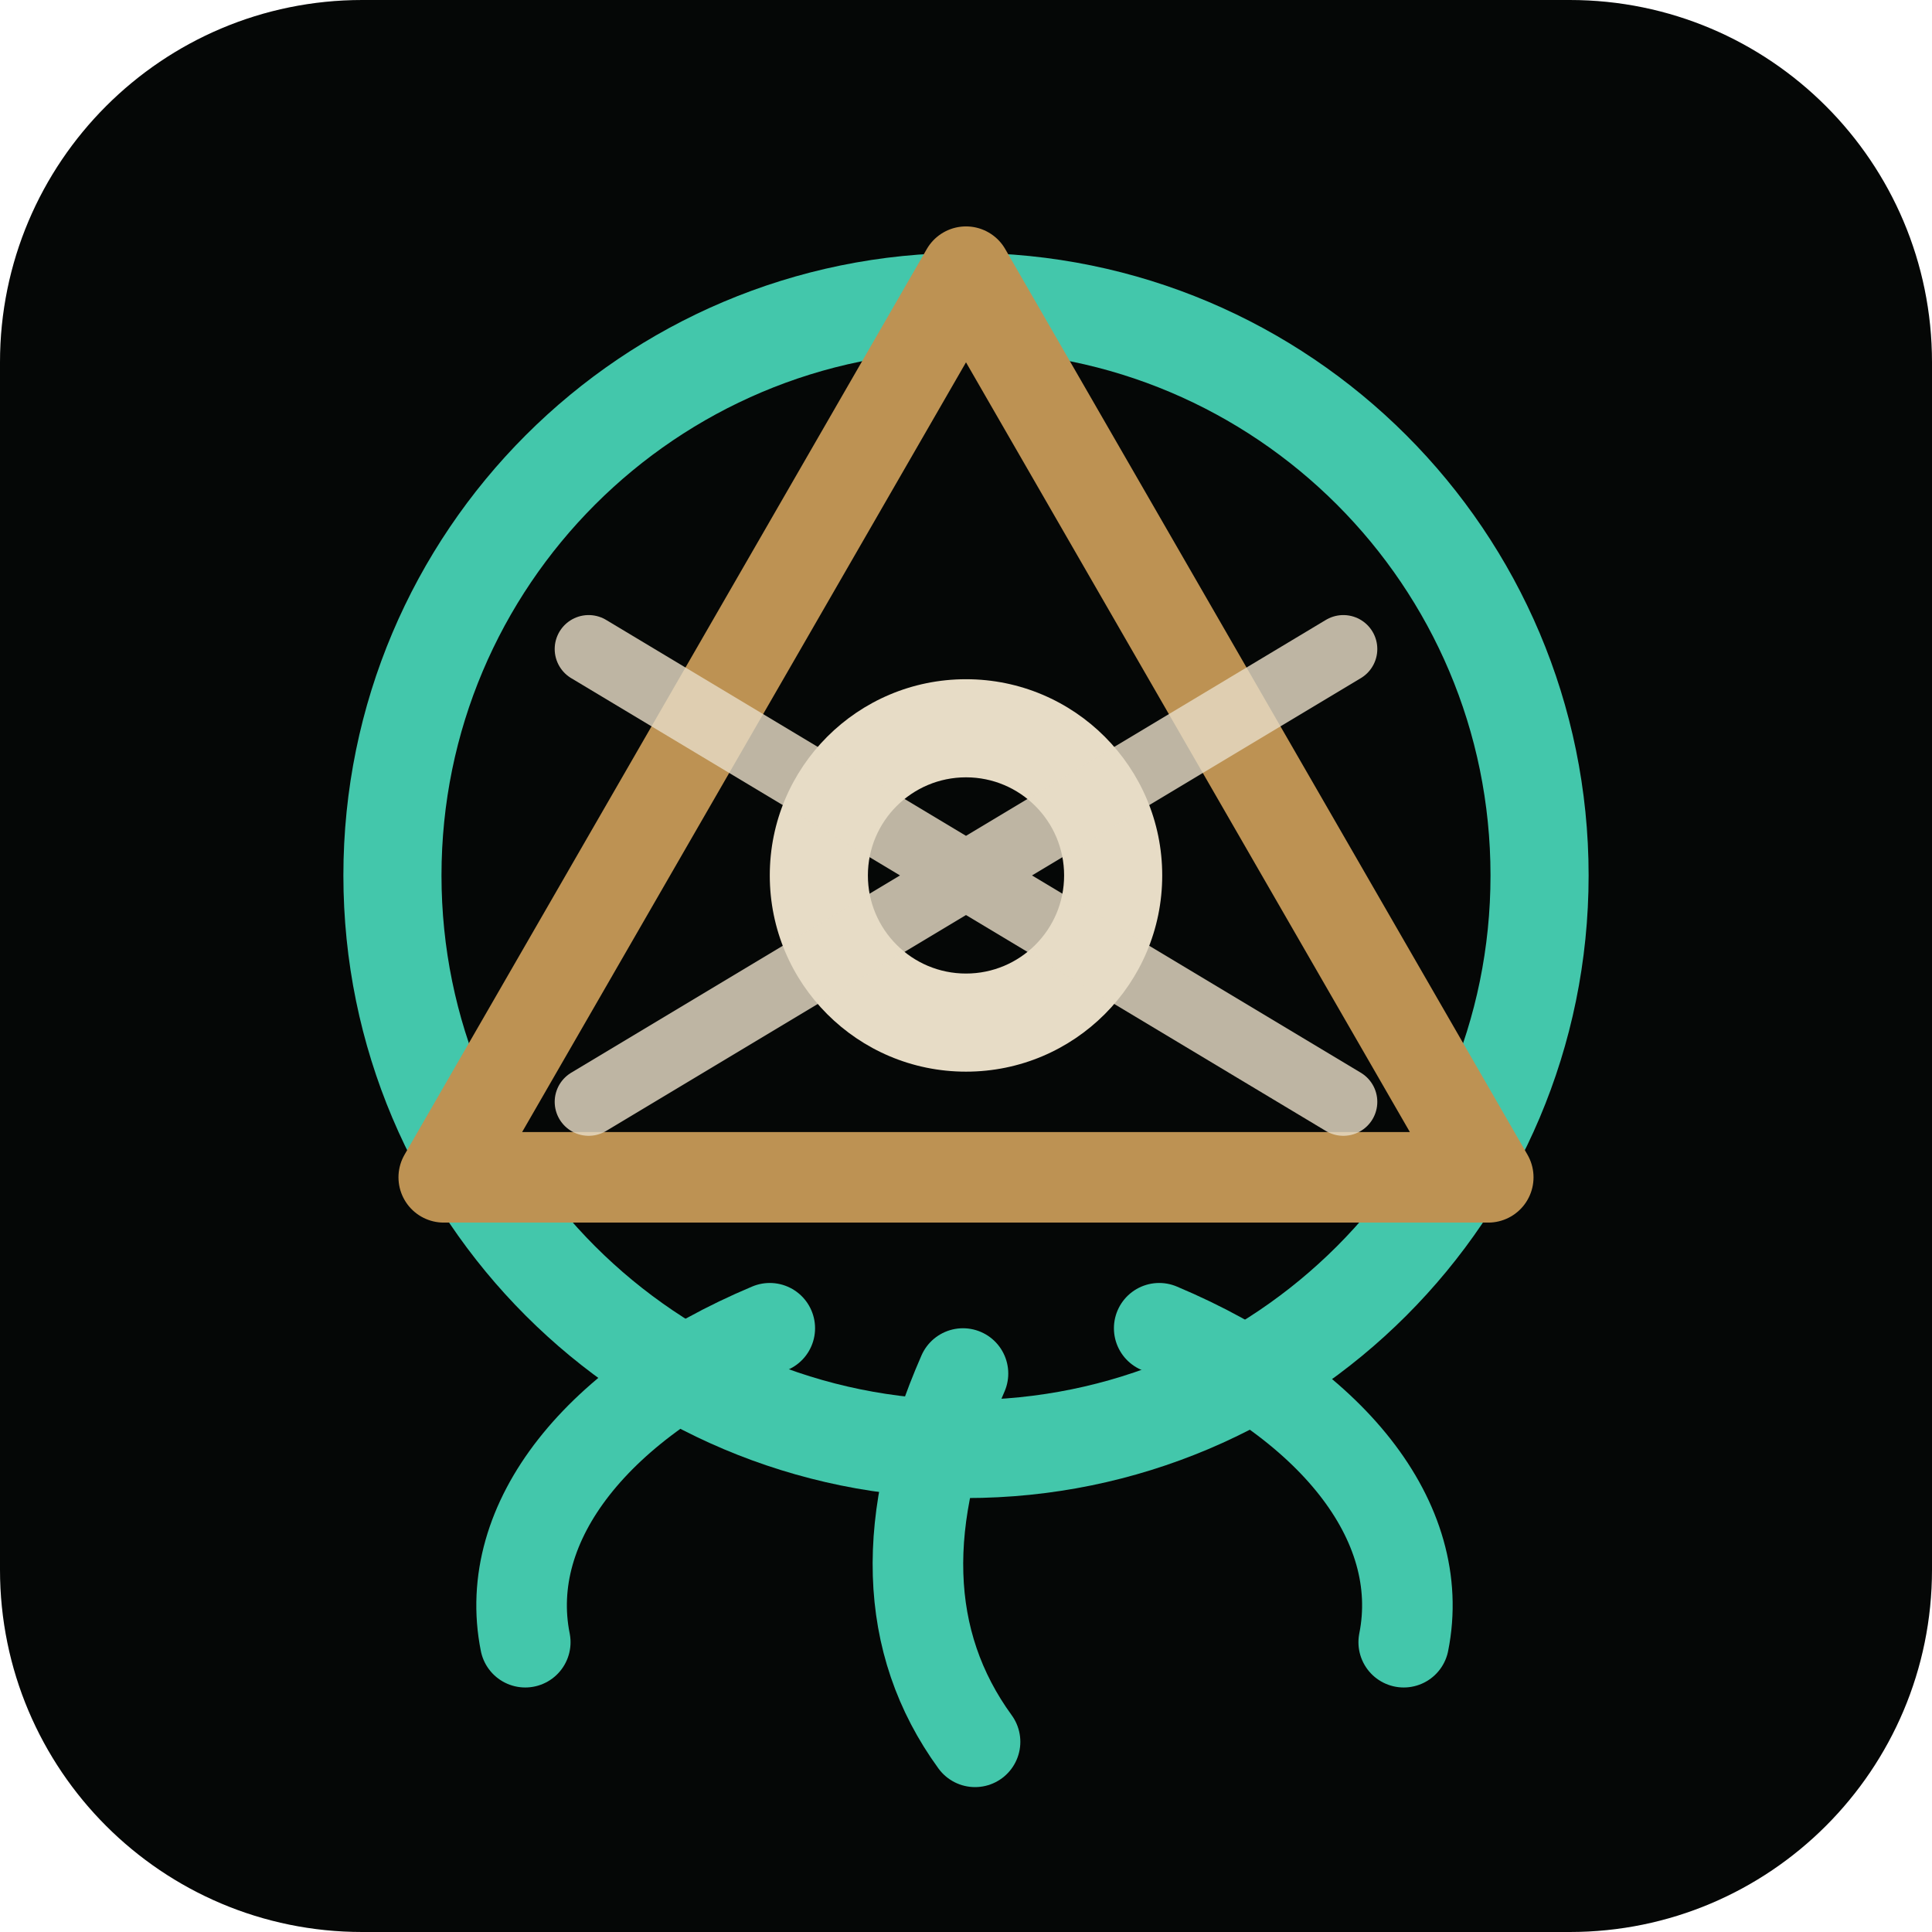
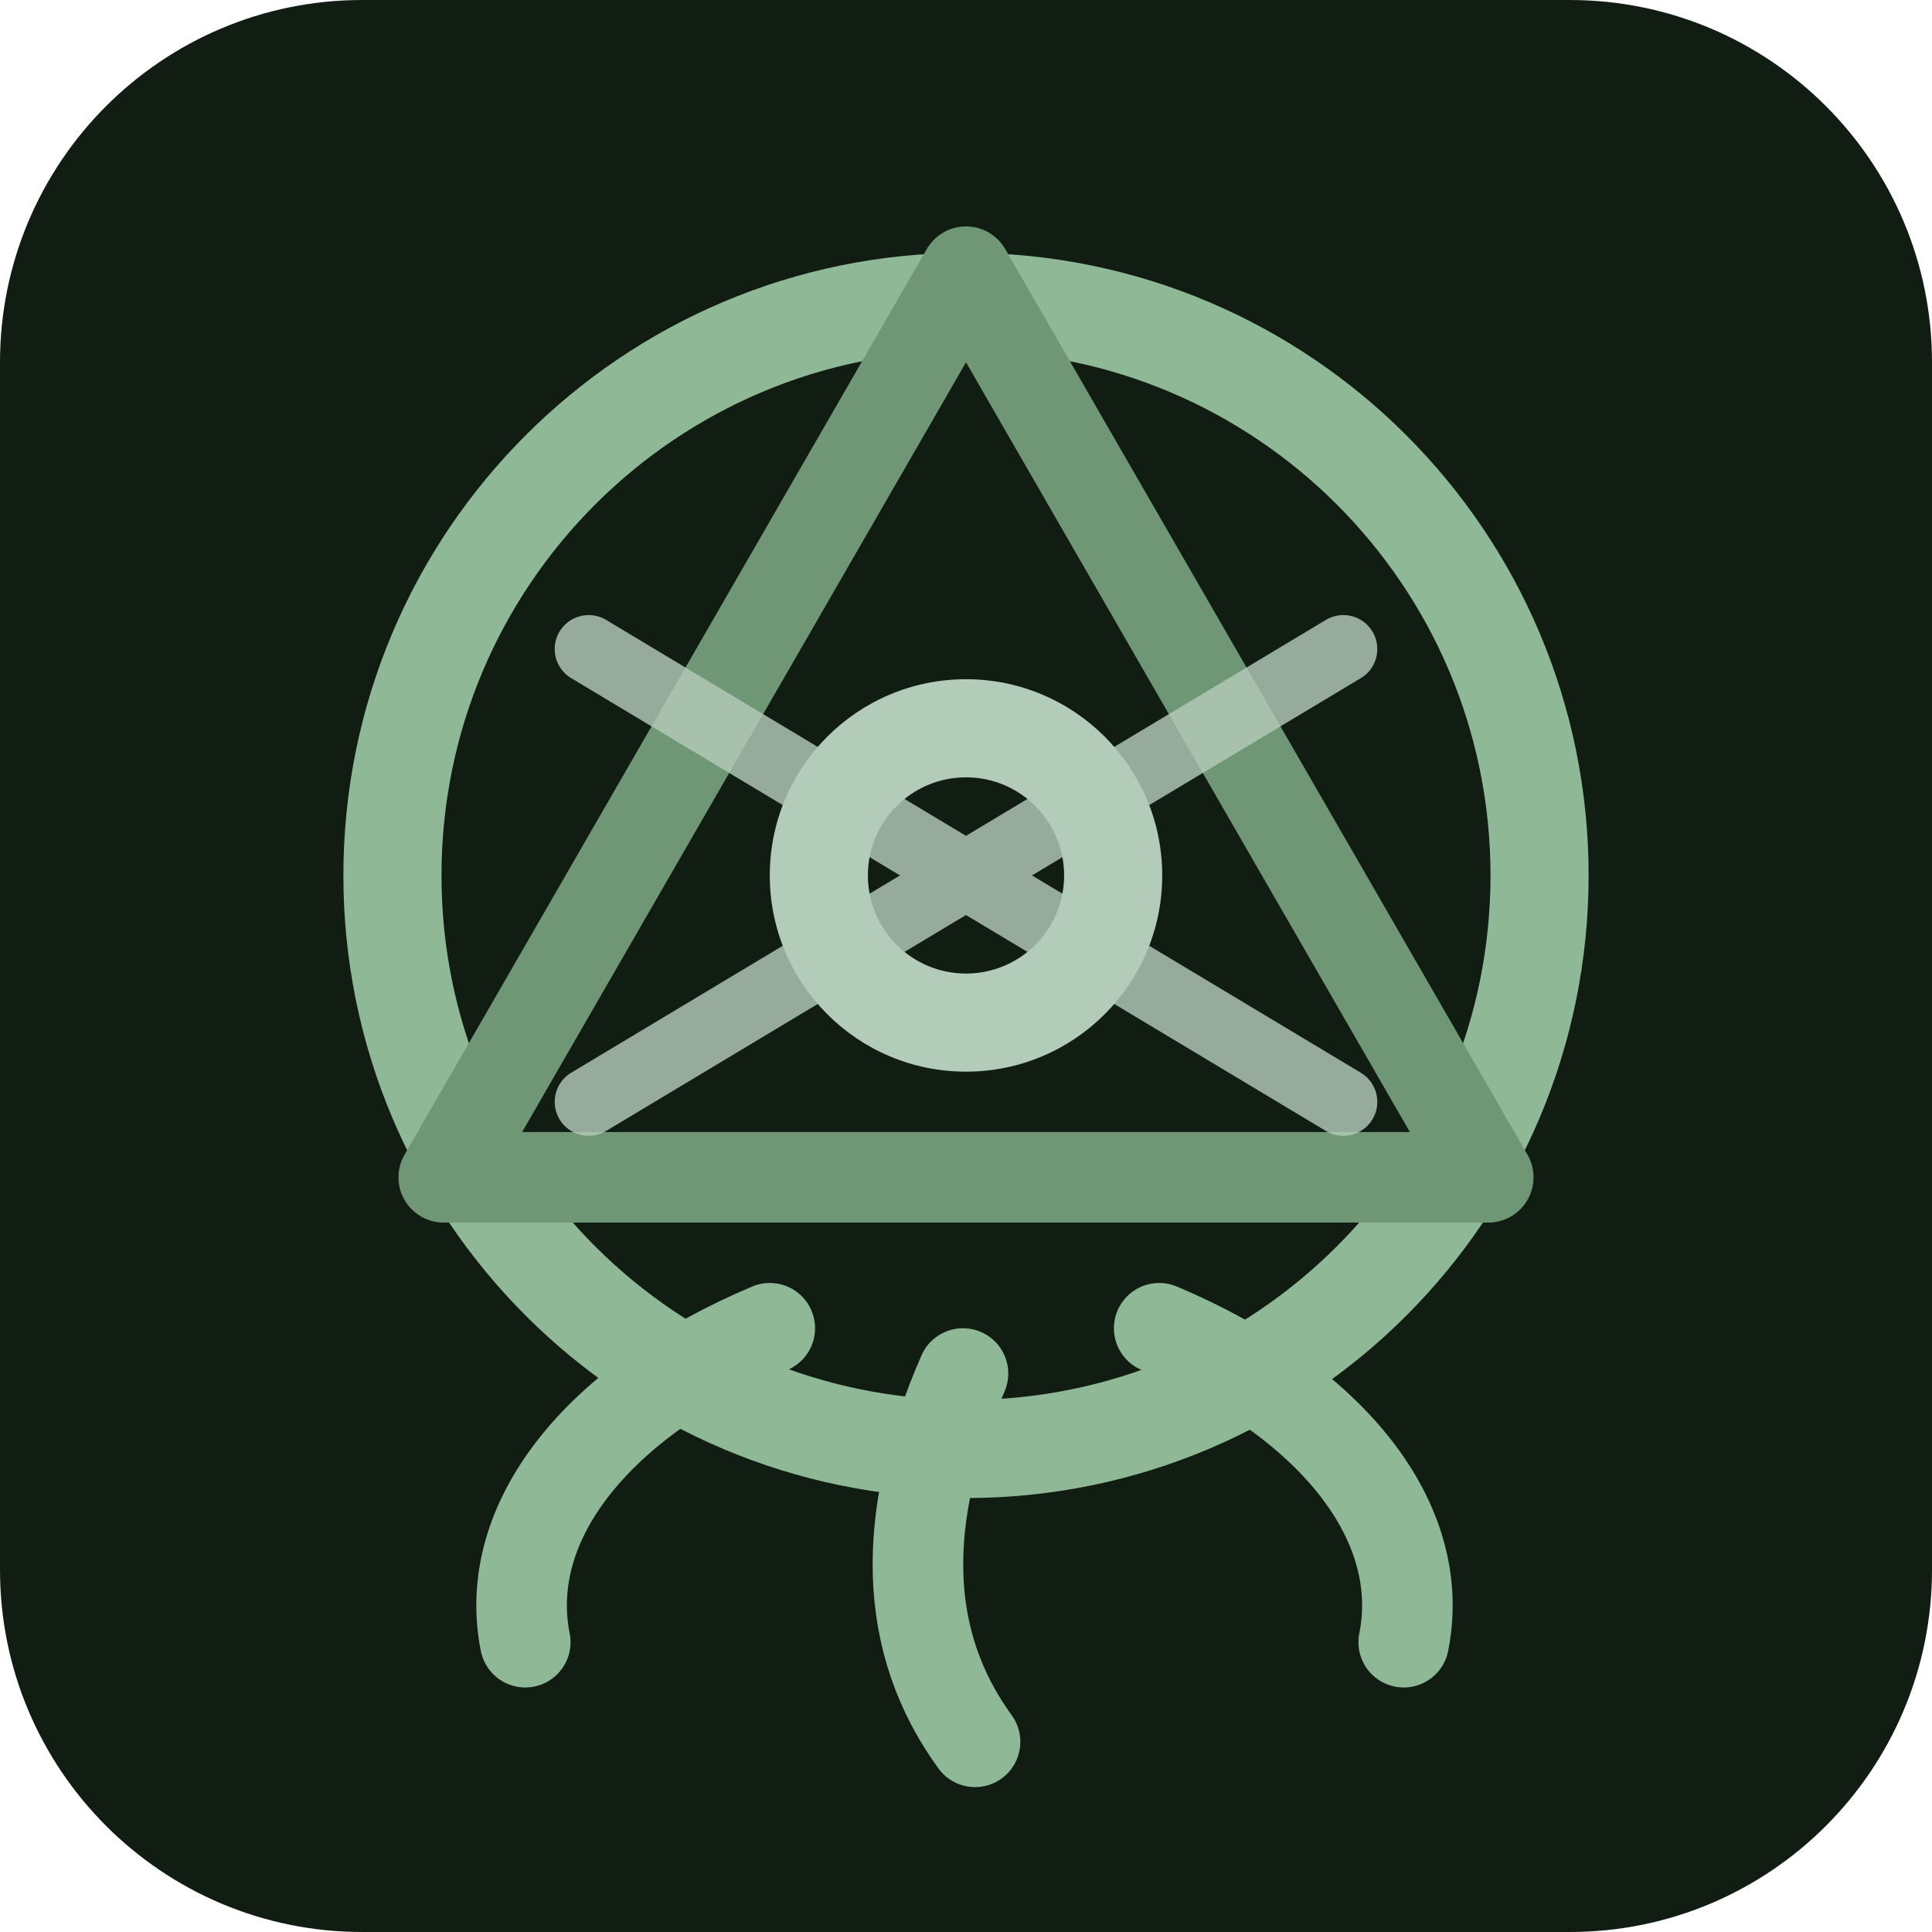
<svg xmlns="http://www.w3.org/2000/svg" viewBox="0 0 64 64" role="img" aria-label="Ritual sigil">
-   <rect width="64" height="64" rx="12" fill="#050706" />
-   <circle cx="32" cy="29" r="19" fill="none" stroke="#43c7ab" stroke-width="3.25" />
-   <path d="M32 9 49.3 39H14.7L32 9Z" fill="none" stroke="#bd9253" stroke-width="3" stroke-linejoin="round" />
-   <circle cx="32" cy="29" r="6.5" fill="#e7dcc6" />
-   <circle cx="32" cy="29" r="3.25" fill="#050706" />
-   <path d="M25.5 44c-5.7 2.4-8.9 6.4-8.1 10.4M31.9 45.5c-2.1 4.8-2 8.9.4 12.2M38.4 44c5.7 2.4 8.9 6.4 8.1 10.4" fill="none" stroke="#43c7ab" stroke-width="3" stroke-linecap="round" />
-   <path d="M19.5 21.5 44.5 36.5M44.5 21.5 19.5 36.5" stroke="#e7dcc6" stroke-width="2.25" stroke-linecap="round" opacity=".82" />
+   <rect width="64" height="64" rx="12" fill="#111d13" />
+   <circle cx="32" cy="29" r="19" fill="none" stroke="#8fb996" stroke-width="3.25" />
+   <path d="M32 9 49.3 39H14.7L32 9Z" fill="none" stroke="#709775" stroke-width="3" stroke-linejoin="round" />
+   <circle cx="32" cy="29" r="6.5" fill="#b3cbb9" />
+   <circle cx="32" cy="29" r="3.25" fill="#111d13" />
+   <path d="M25.5 44c-5.7 2.4-8.9 6.4-8.1 10.4M31.9 45.5c-2.1 4.8-2 8.9.4 12.2M38.4 44c5.7 2.4 8.9 6.4 8.1 10.4" fill="none" stroke="#8fb996" stroke-width="3" stroke-linecap="round" />
+   <path d="M19.5 21.5 44.5 36.5M44.5 21.5 19.5 36.5" stroke="#b3cbb9" stroke-width="2.25" stroke-linecap="round" opacity=".82" />
</svg>
